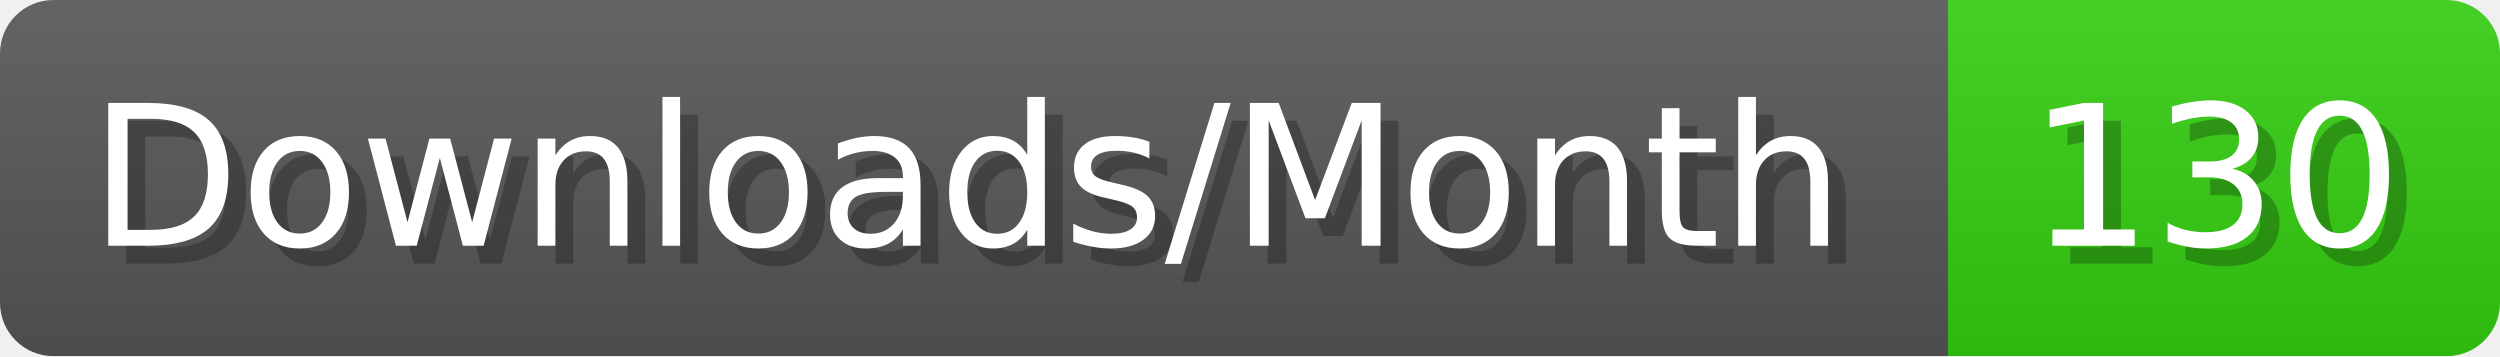
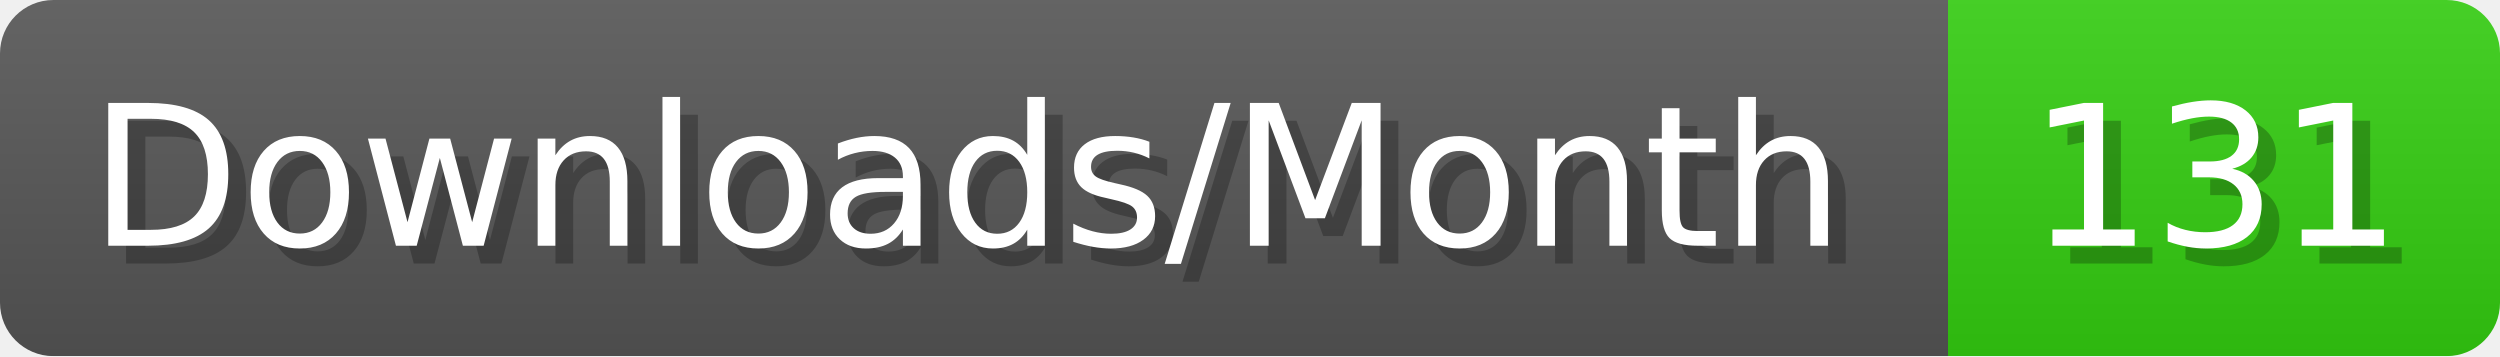
- <svg xmlns="http://www.w3.org/2000/svg" width="140.4" height="20" viewBox="0 0 1404 200" role="img" aria-label="Downloads/Month: 130">
+ <svg xmlns="http://www.w3.org/2000/svg" width="140.4" height="20" viewBox="0 0 1404 200" role="img" aria-label="Downloads/Month: 131">
  <linearGradient id="YlXUI" x2="0" y2="100%">
    <stop offset="0" stop-opacity=".1" stop-color="#EEE" />
    <stop offset="1" stop-opacity=".1" />
  </linearGradient>
  <mask id="JHhop">
    <rect width="1404" height="200" rx="30" fill="#FFF" />
  </mask>
  <g mask="url(#JHhop)">
    <rect width="1094" height="200" fill="#555" />
    <rect width="310" height="200" fill="#3C1" x="1094" />
    <rect width="1404" height="200" fill="url(#YlXUI)" />
  </g>
  <g aria-hidden="true" fill="#fff" text-anchor="start" font-family="Verdana,DejaVu Sans,sans-serif" font-size="110">
    <text x="60" y="148" textLength="994" fill="#000" opacity="0.25">Downloads/Month</text>
    <text x="50" y="138" textLength="994">Downloads/Month</text>
-     <text x="1149" y="148" textLength="210" fill="#000" opacity="0.25">130</text>
-     <text x="1139" y="138" textLength="210">130</text>
+     <text x="1149" y="148" textLength="210" fill="#000" opacity="0.25">131</text>
+     <text x="1139" y="138" textLength="210">131</text>
  </g>
</svg>
